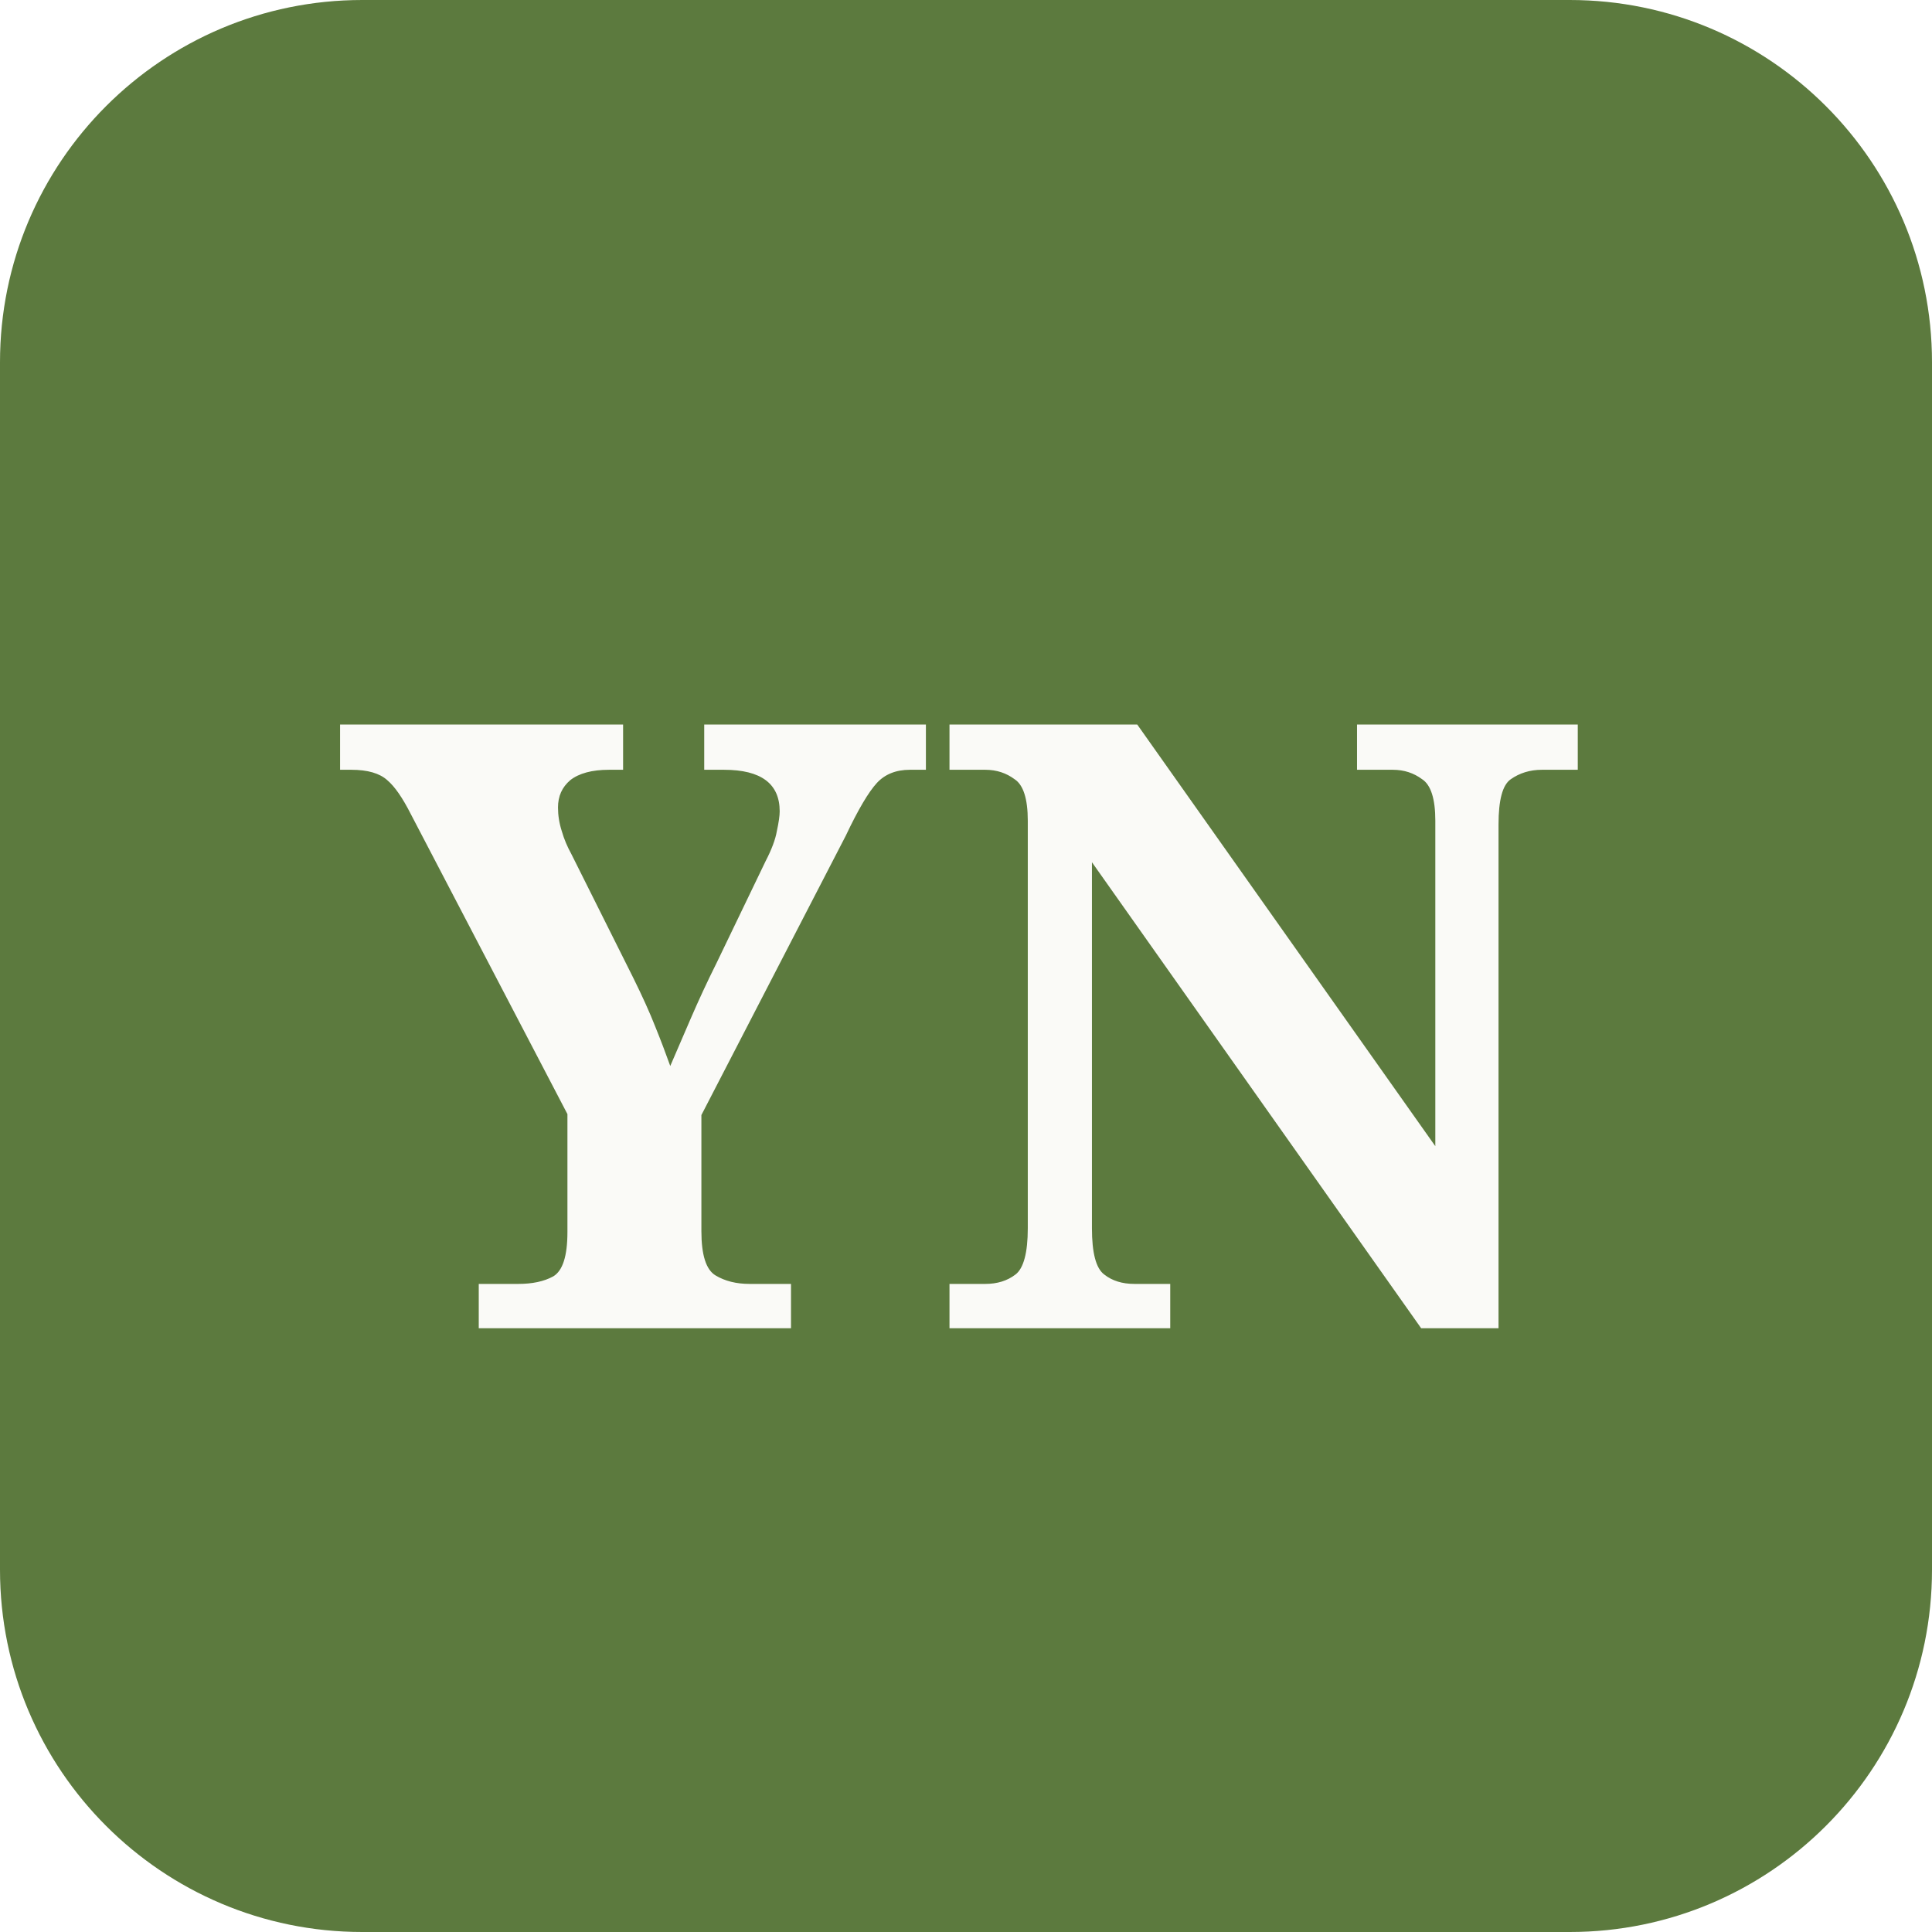
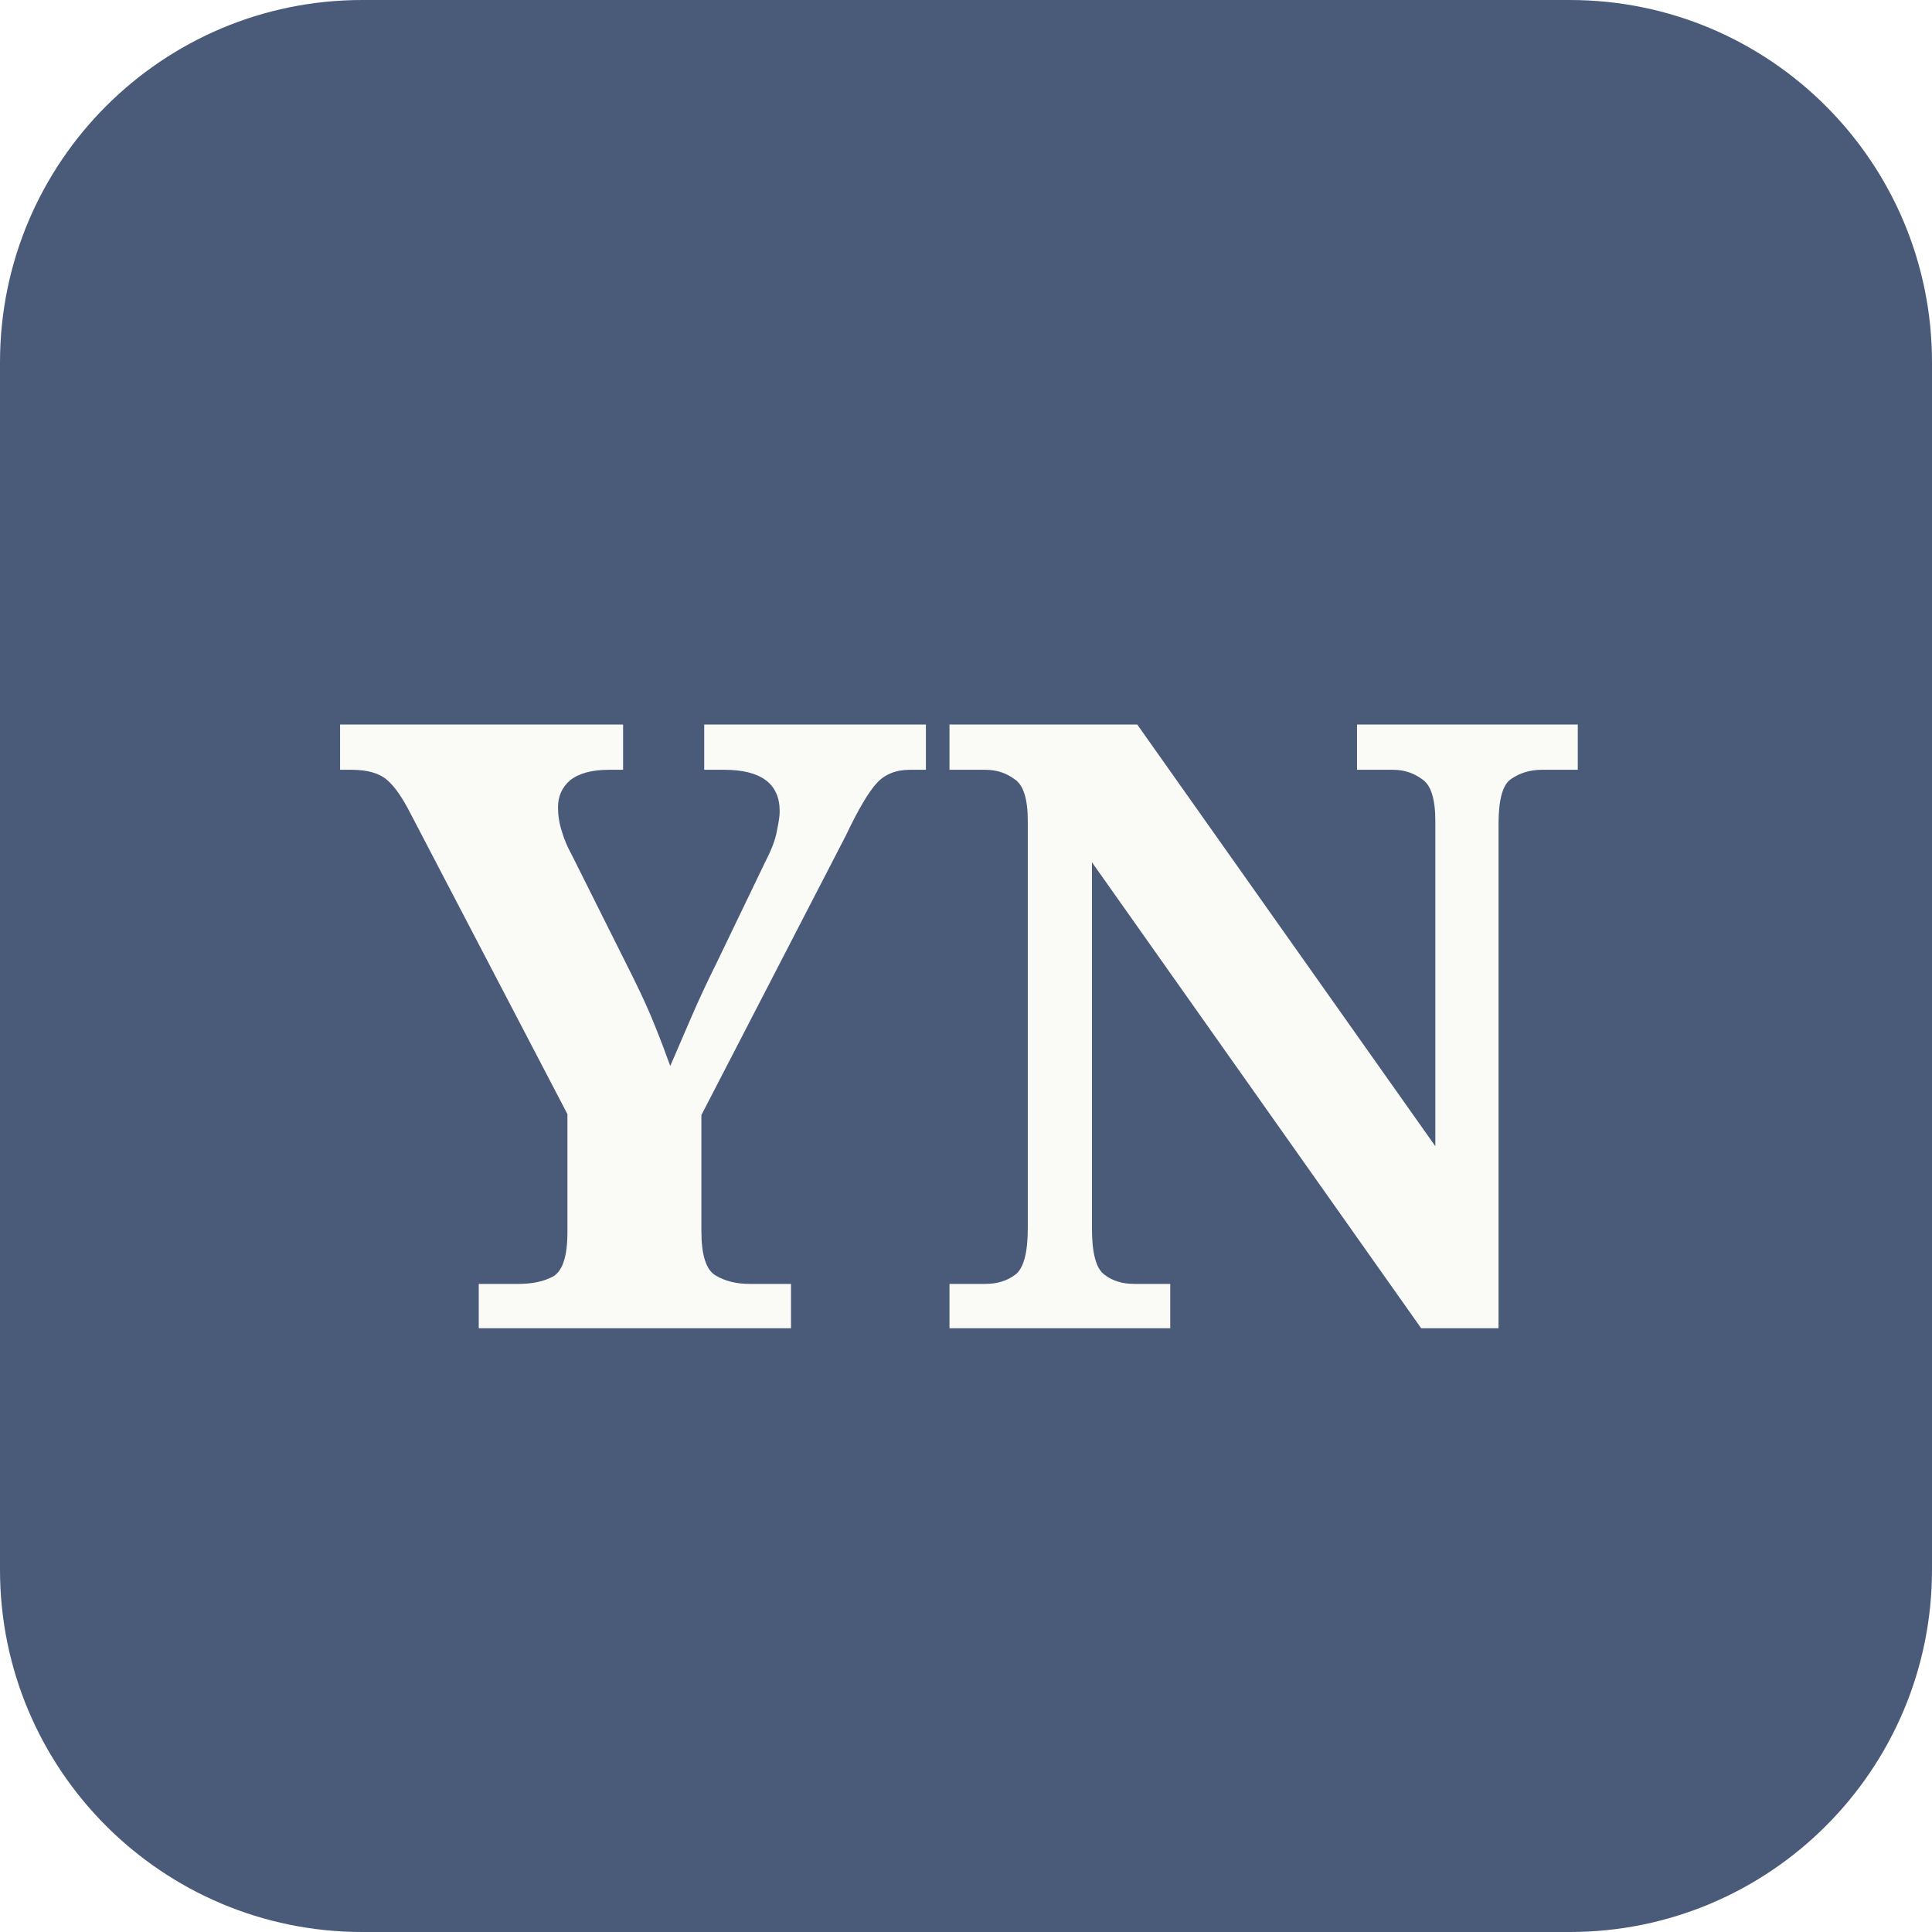
<svg xmlns="http://www.w3.org/2000/svg" viewBox="0 0 32 32">
-   <rect width="32" height="32" rx="6" fill="#5C7A3E" />
+   <rect width="32" height="32" rx="6" fill="#4A5B7A" />
  <text x="16" y="22" font-family="Georgia, serif" font-size="14" font-weight="700" fill="#FAFAF7" text-anchor="middle">YN</text>
</svg>
